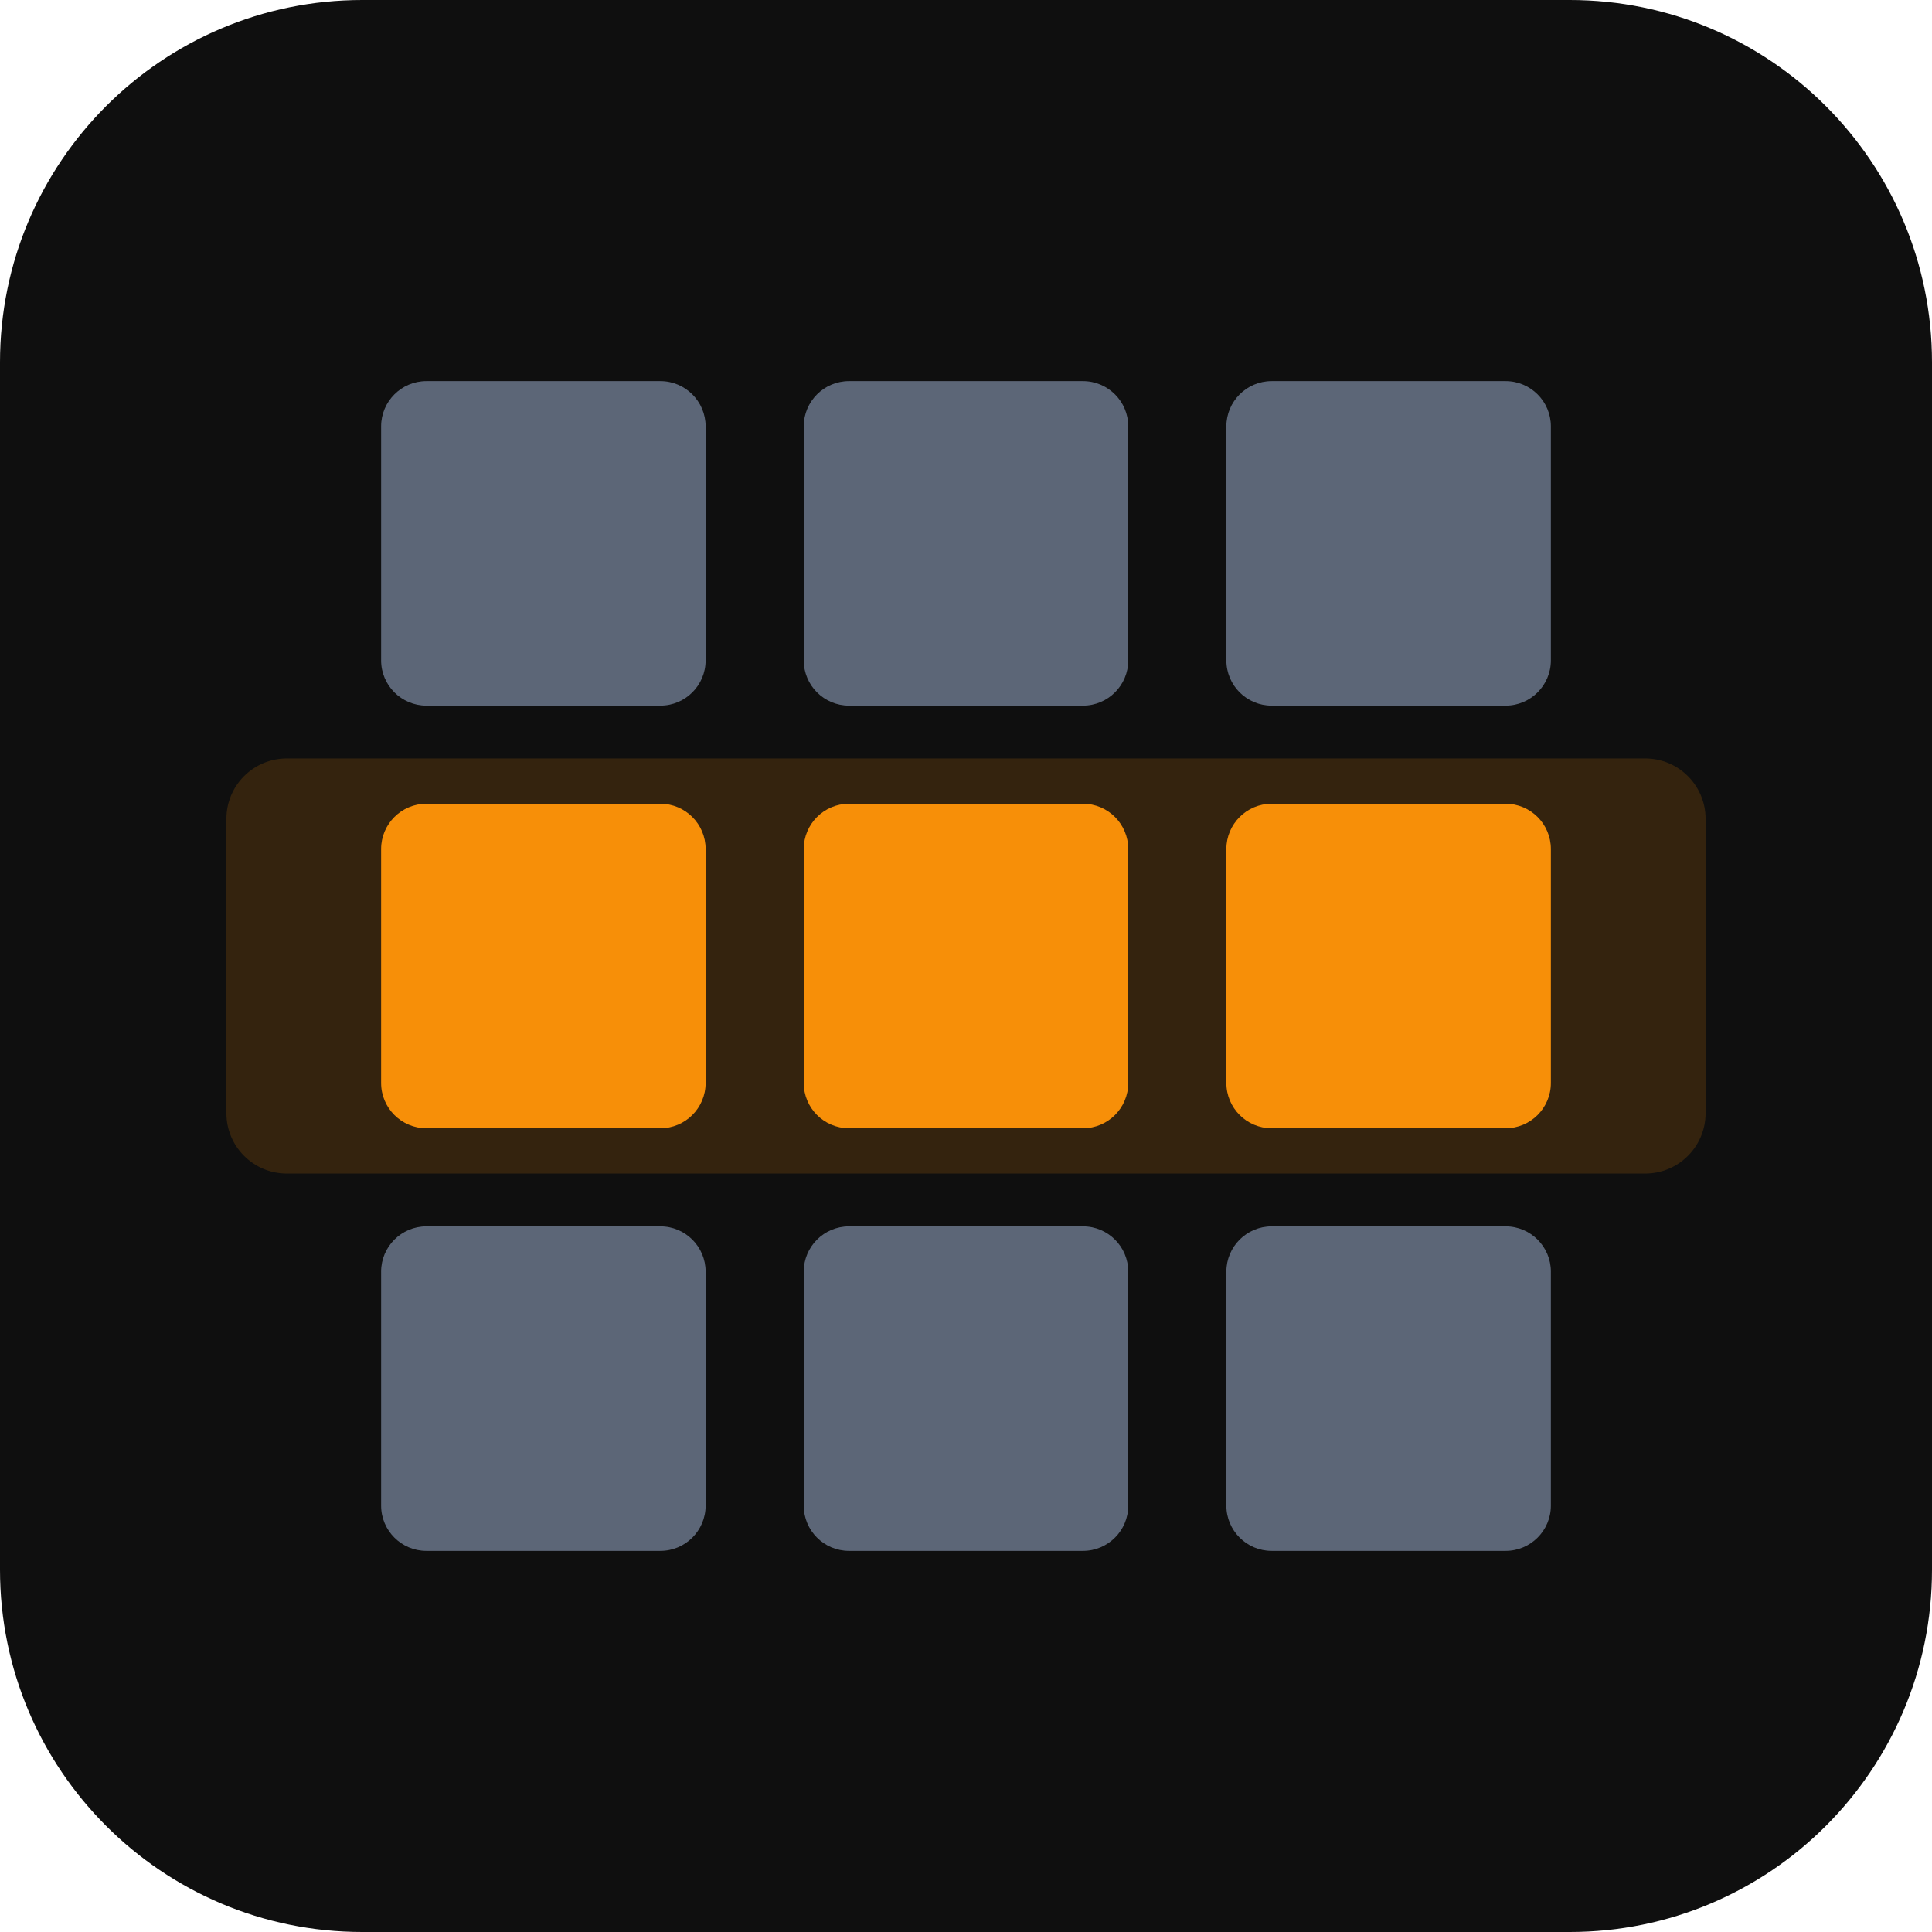
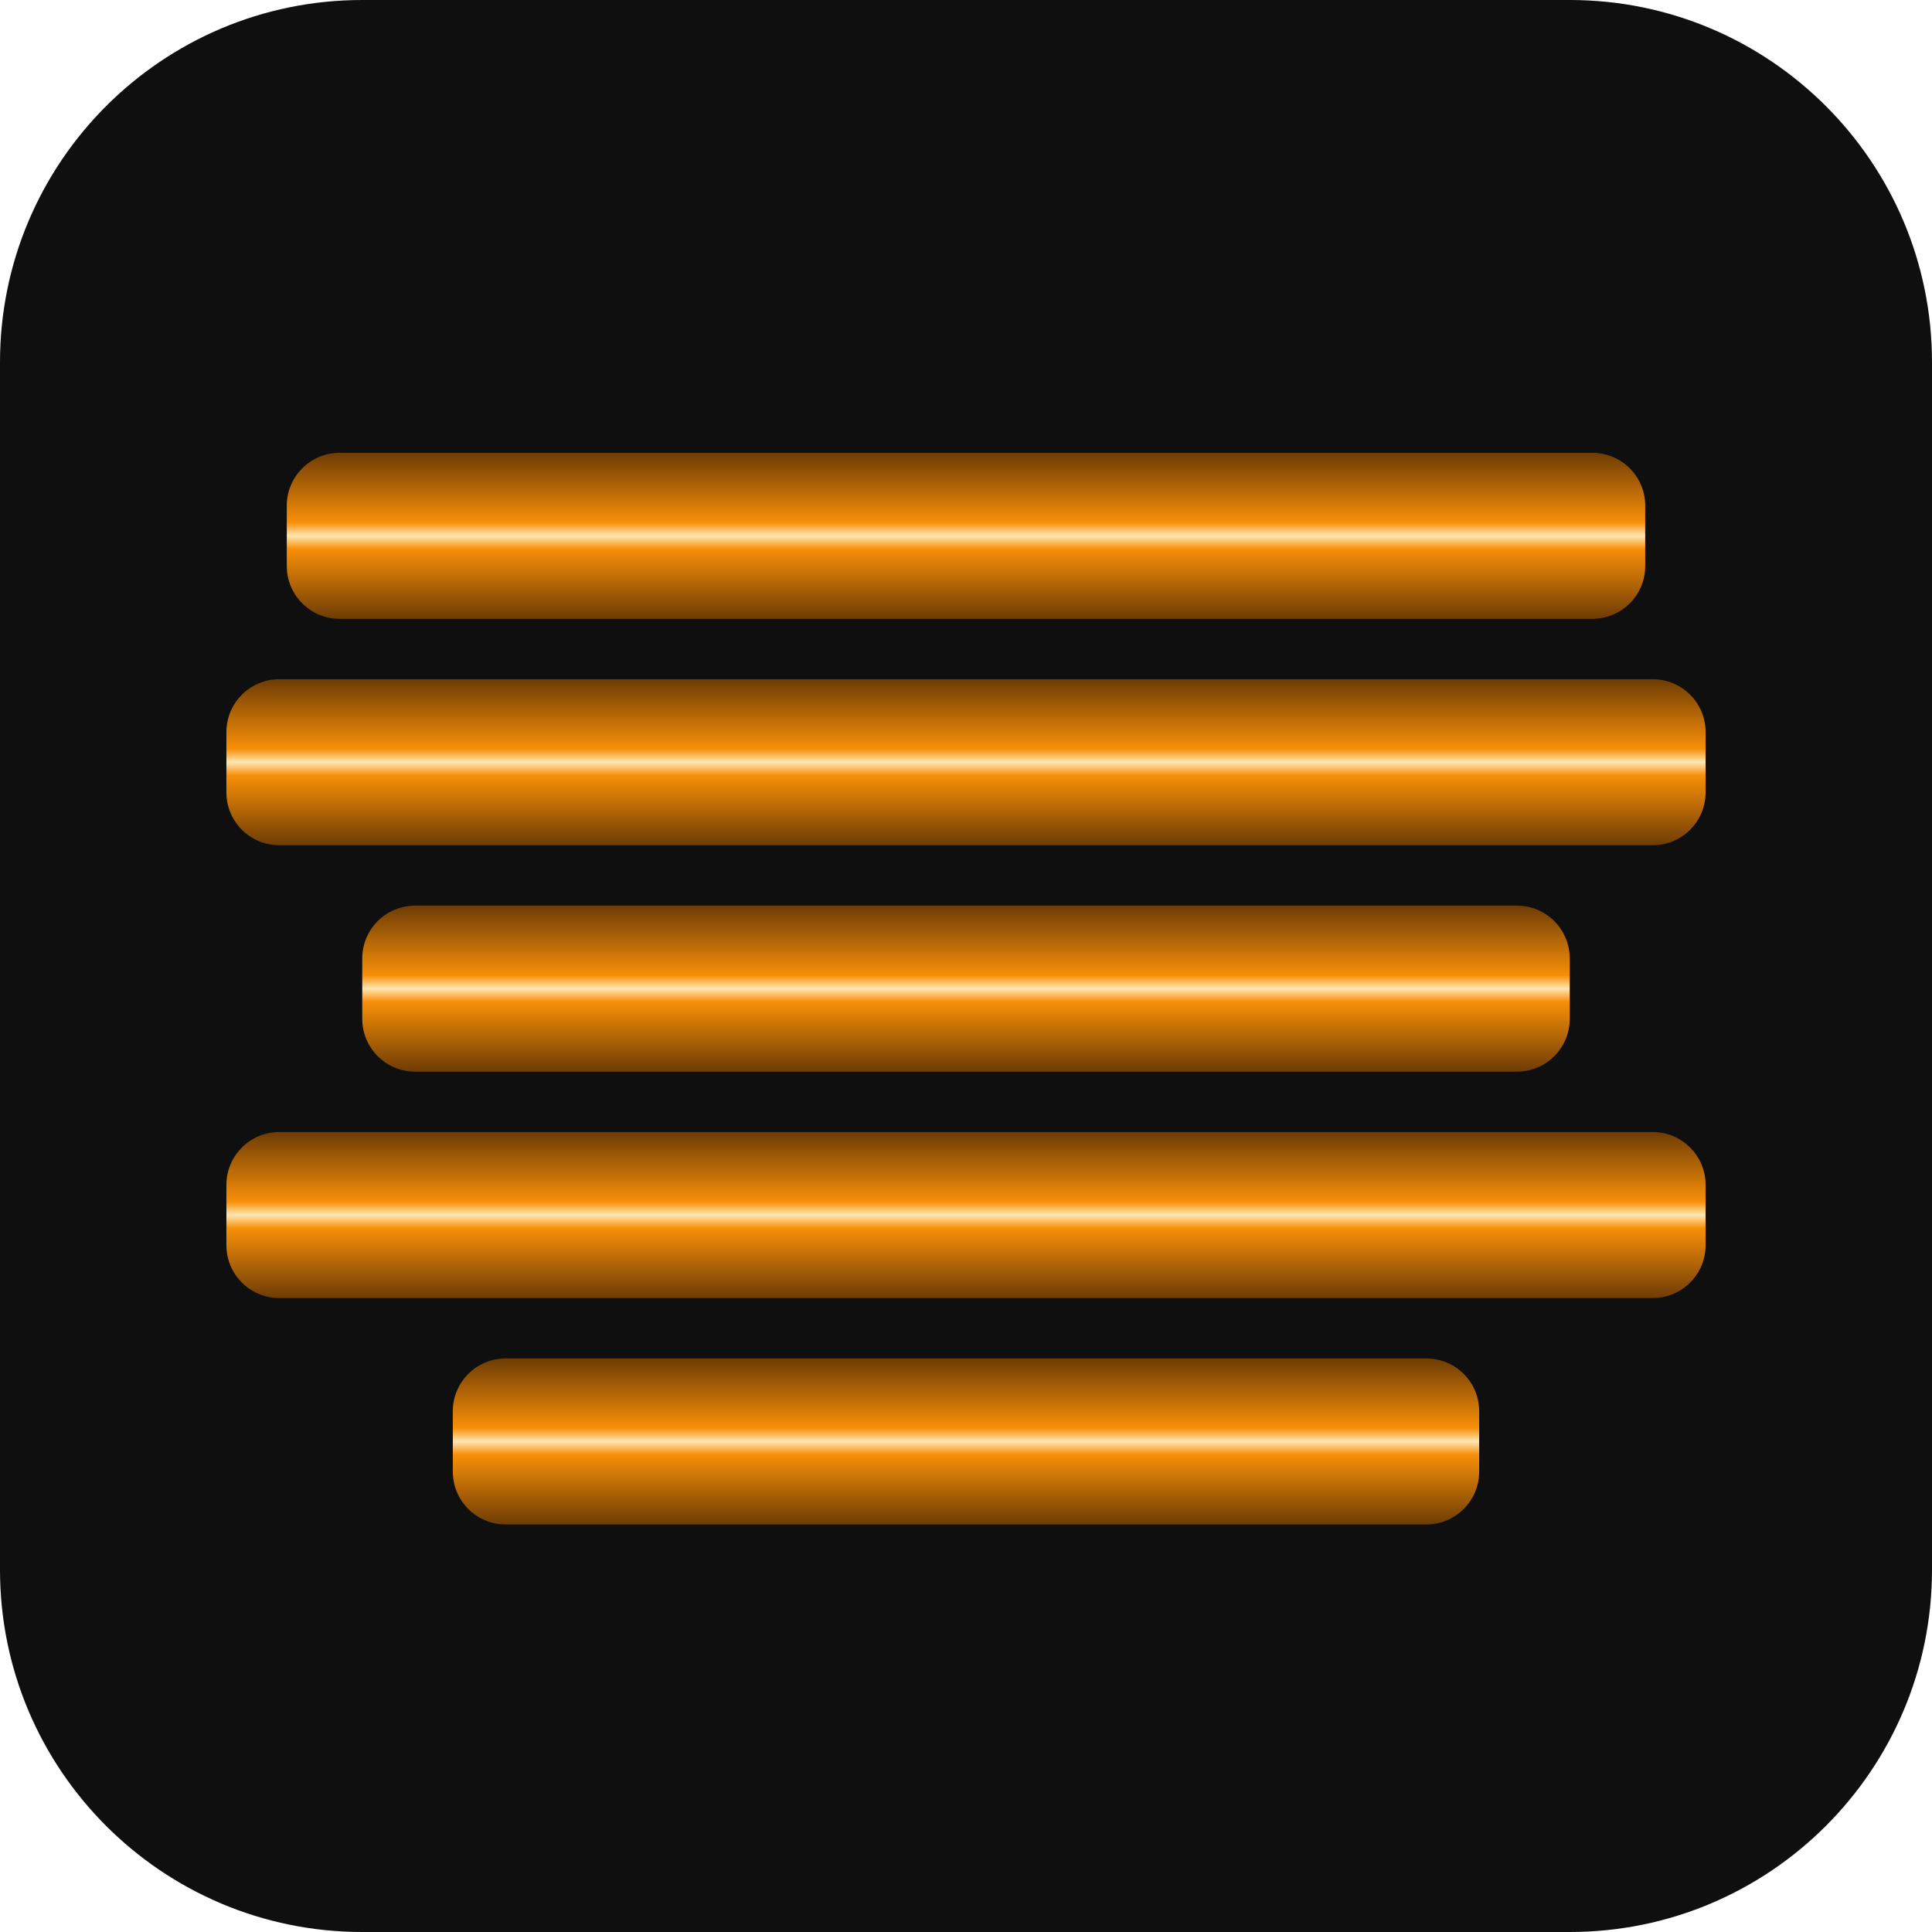
<svg xmlns="http://www.w3.org/2000/svg" viewBox="0 0 512 512">
+   <defs>
+     <linearGradient id="copper" x1="0" y1="0" x2="0" y2="1">
+       <stop offset="0" stop-color="#6e3c05" />
+       <stop offset="0.42" stop-color="#f78f08" />
+       <stop offset="0.5" stop-color="#ffe6b3" />
+       <stop offset="0.58" stop-color="#f78f08" />
+       <stop offset="1" stop-color="#6e3c05" />
+     </linearGradient>
+   </defs>
  <rect width="512" height="512" rx="96" fill="#0f0f0f" />
-   <rect x="60" y="201" width="392" height="110" rx="16" fill="#f78f08" opacity="0.16" />
-   <g fill="#5c6677">
-     <rect x="101" y="101" width="86" height="86" rx="12" />
-     <rect x="213" y="101" width="86" height="86" rx="12" />
-     <rect x="325" y="101" width="86" height="86" rx="12" />
-     <rect x="101" y="325" width="86" height="86" rx="12" />
-     <rect x="213" y="325" width="86" height="86" rx="12" />
-     <rect x="325" y="325" width="86" height="86" rx="12" />
-   </g>
-   <g fill="#f78f08">
-     <rect x="101" y="213" width="86" height="86" rx="12" />
-     <rect x="213" y="213" width="86" height="86" rx="12" />
-     <rect x="325" y="213" width="86" height="86" rx="12" />
+   <g fill="url(#copper)">
+     <rect x="76" y="120" width="360" height="44" rx="14" />
+     <rect x="60" y="180" width="392" height="44" rx="14" />
+     <rect x="96" y="240" width="320" height="44" rx="14" />
+     <rect x="60" y="300" width="392" height="44" rx="14" />
+     <rect x="120" y="360" width="272" height="44" rx="14" />
  </g>
</svg>
